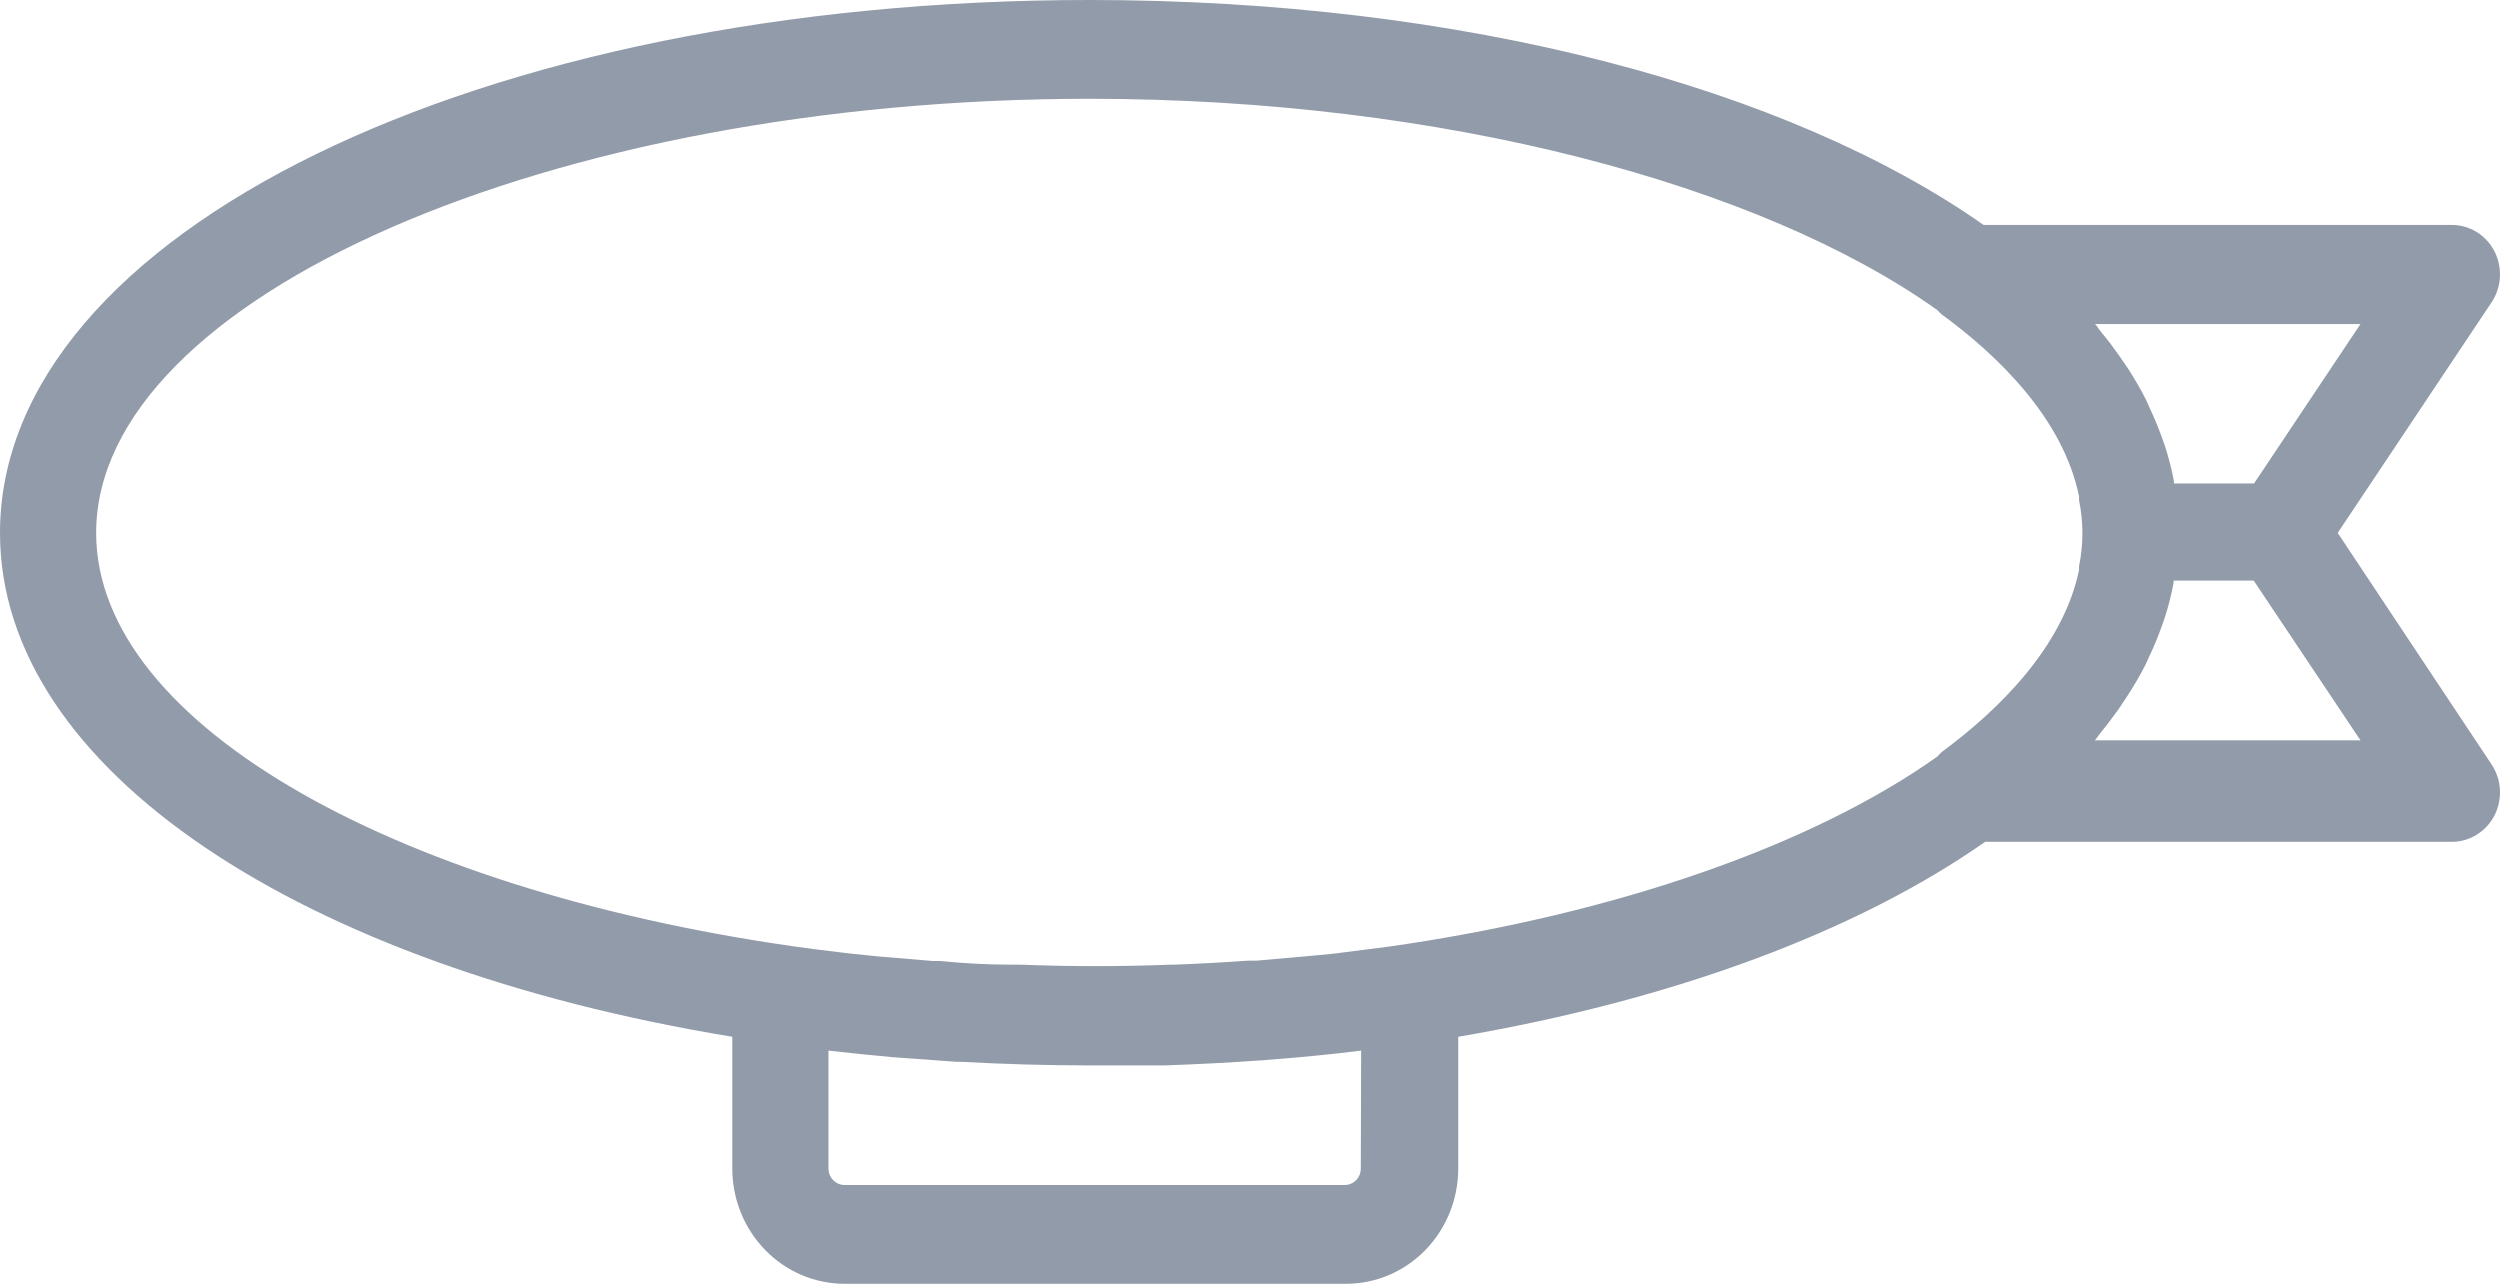
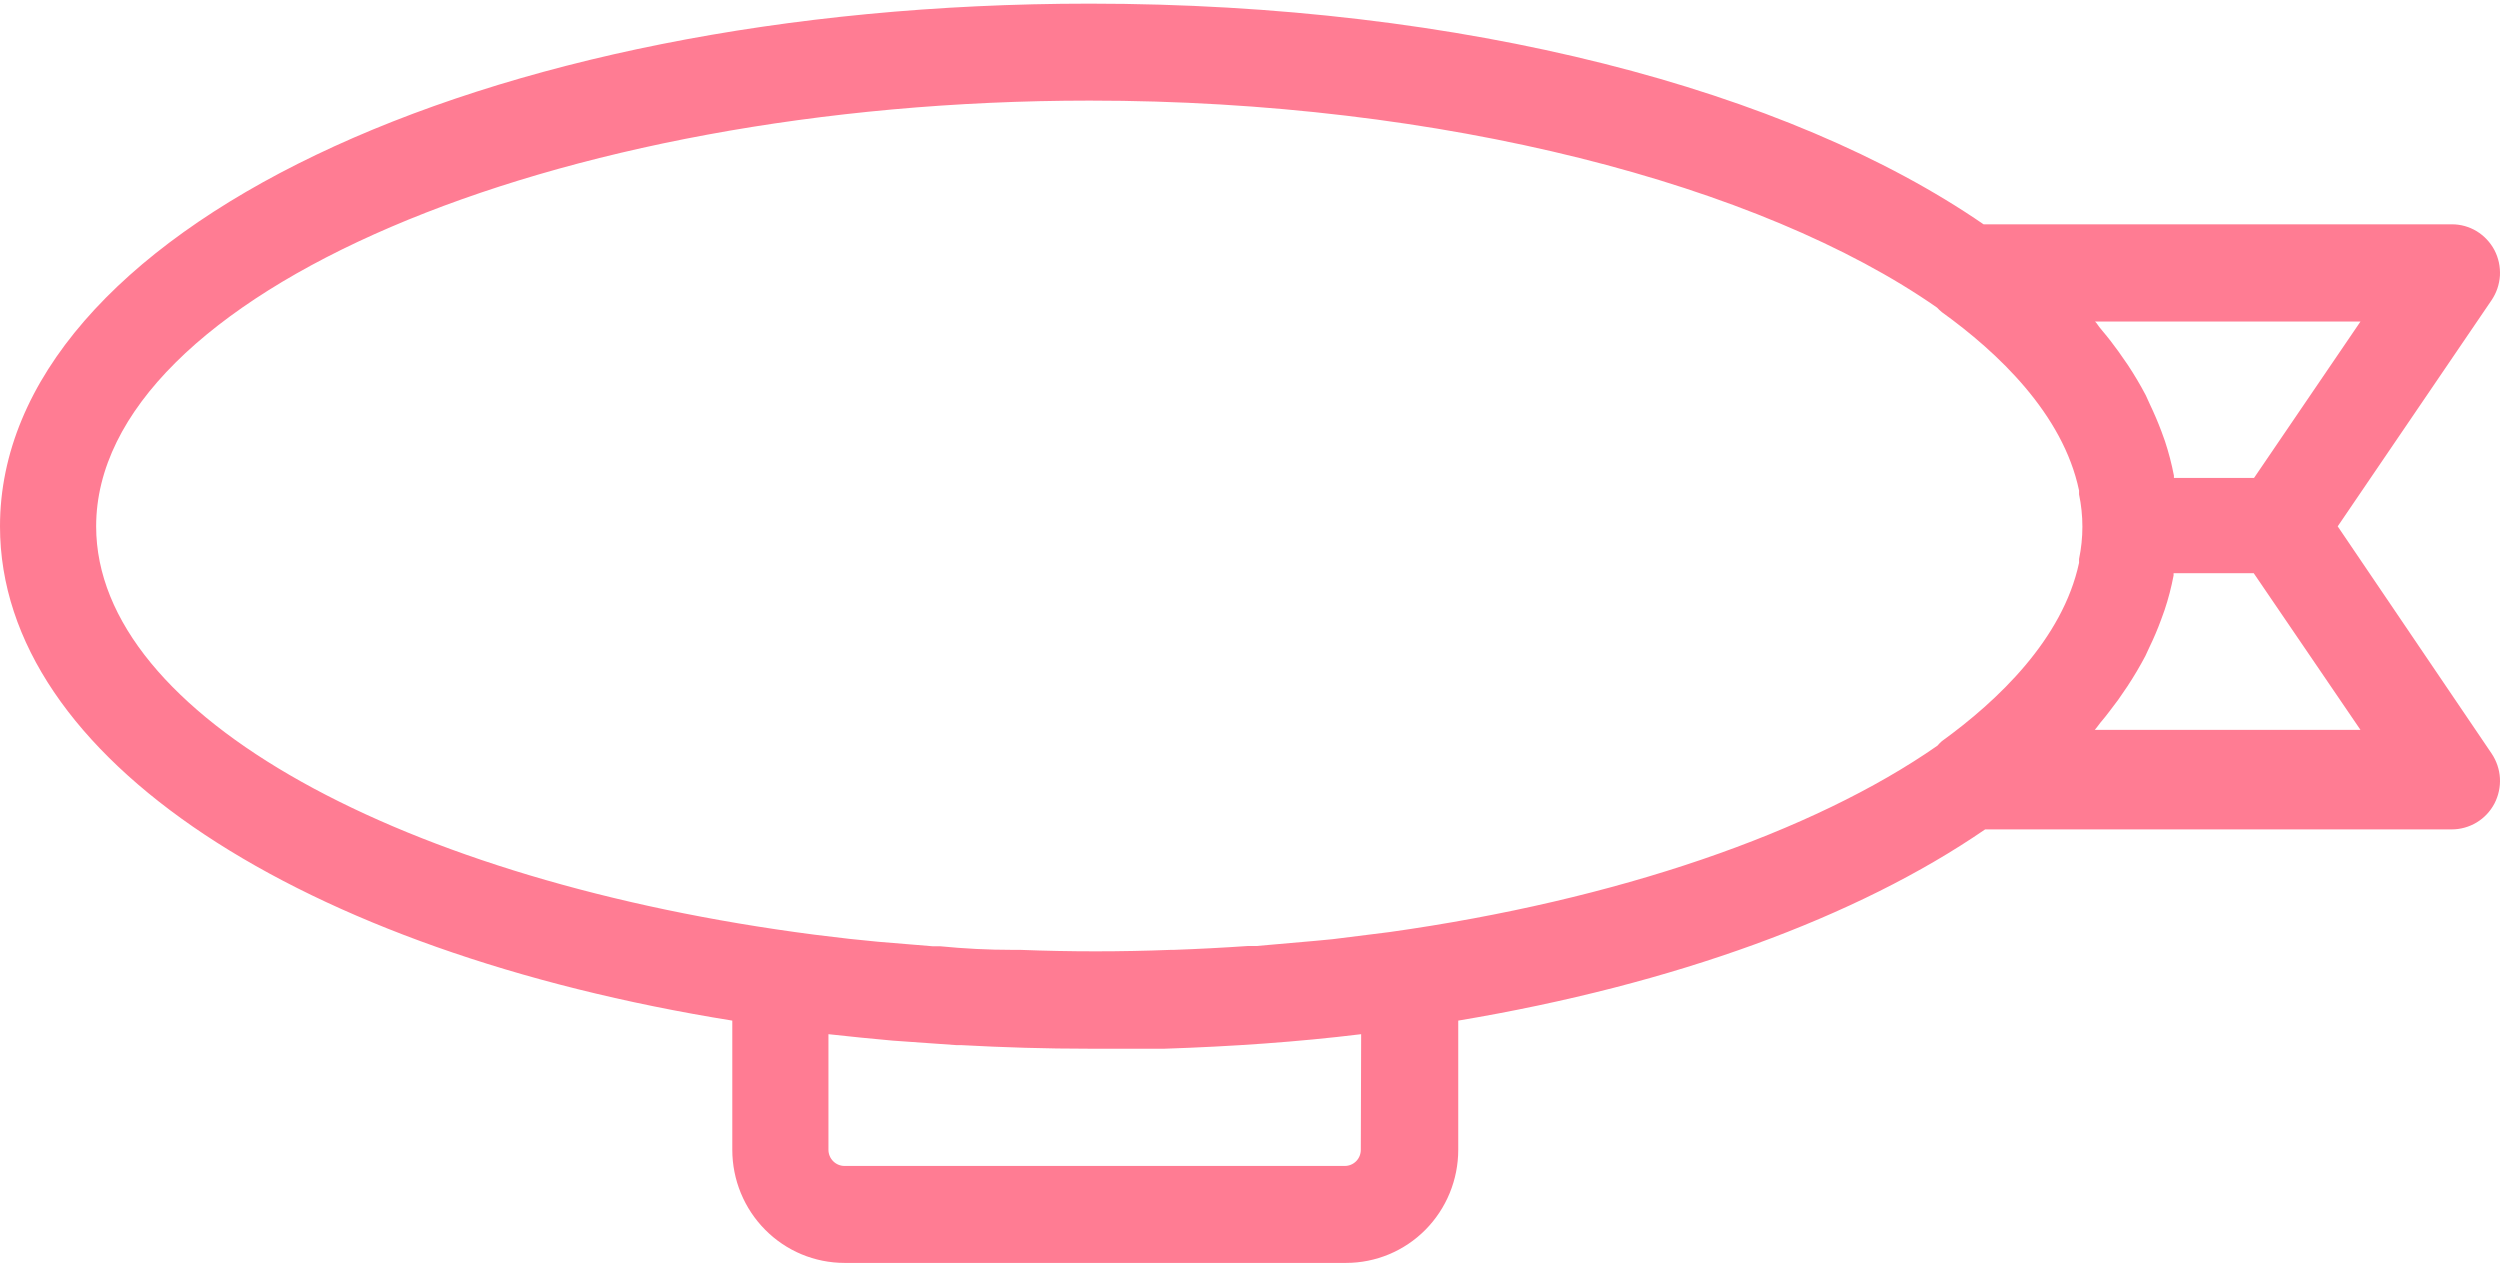
<svg xmlns="http://www.w3.org/2000/svg" width="37" height="19" viewBox="0 0 37 19" fill="none">
-   <path d="M34.598 7.887L36.875 4.475C36.948 4.365 36.991 4.236 36.999 4.103C37.006 3.97 36.978 3.837 36.918 3.719C36.857 3.601 36.766 3.502 36.655 3.434C36.544 3.365 36.416 3.329 36.287 3.329H29.357C26.468 1.301 21.663 0 16.127 0C7.087 0 0 3.461 0 7.887C0 11.396 4.473 14.301 10.838 15.344V17.294C10.838 17.747 11.013 18.18 11.325 18.5C11.636 18.82 12.058 19 12.499 19H19.922C20.362 19 20.785 18.82 21.096 18.5C21.407 18.18 21.582 17.747 21.582 17.294V15.344C24.779 14.798 27.488 13.784 29.38 12.459H36.287C36.416 12.459 36.544 12.423 36.655 12.354C36.766 12.286 36.857 12.187 36.918 12.069C36.978 11.951 37.006 11.818 36.999 11.685C36.991 11.552 36.948 11.423 36.875 11.313L34.598 7.887ZM34.935 4.796L33.36 7.155H32.174V7.121C32.141 6.945 32.096 6.771 32.041 6.6L31.989 6.454C31.939 6.317 31.882 6.181 31.818 6.044L31.757 5.908C31.676 5.75 31.587 5.598 31.491 5.449L31.354 5.25C31.278 5.142 31.202 5.04 31.116 4.938C31.031 4.835 31.05 4.84 31.007 4.796H34.935ZM1.423 7.887C1.423 4.406 8.154 1.462 16.127 1.462C21.345 1.462 26.06 2.73 28.669 4.587C28.691 4.611 28.715 4.634 28.74 4.655C29.565 5.259 30.533 6.19 30.77 7.346V7.404C30.836 7.726 30.836 8.057 30.77 8.379V8.437C30.528 9.588 29.565 10.519 28.74 11.128C28.716 11.149 28.694 11.172 28.674 11.196C26.828 12.507 23.93 13.526 20.562 14.009L19.723 14.116L19.471 14.14L18.594 14.218H18.466C18.102 14.244 17.738 14.264 17.375 14.277H17.332C16.587 14.306 15.843 14.306 15.098 14.277H14.984C14.627 14.277 14.271 14.259 13.917 14.223H13.808L12.997 14.155L12.57 14.111L12.053 14.048C5.991 13.248 1.423 10.753 1.423 7.887ZM20.14 17.294C20.14 17.359 20.115 17.421 20.071 17.466C20.026 17.512 19.966 17.538 19.903 17.538H12.499C12.436 17.538 12.376 17.512 12.331 17.466C12.287 17.421 12.261 17.359 12.261 17.294V15.549C12.578 15.585 12.894 15.617 13.21 15.646L14.159 15.715H14.23C14.851 15.749 15.482 15.768 16.127 15.768C16.483 15.768 16.834 15.768 17.18 15.768H17.233C18.233 15.734 19.206 15.666 20.145 15.549L20.14 17.294ZM31.003 10.957C31.045 10.909 31.074 10.86 31.116 10.811C31.159 10.762 31.273 10.607 31.349 10.504L31.486 10.299C31.582 10.151 31.671 9.998 31.752 9.841L31.814 9.705C31.877 9.571 31.934 9.435 31.984 9.295L32.036 9.149C32.092 8.978 32.136 8.804 32.169 8.627V8.593H33.355L34.935 10.957H31.003Z" fill="#273954" fill-opacity="0.5" />
+   <path d="M34.598 7.79L36.875 4.443C36.948 4.335 36.991 4.209 36.999 4.079C37.006 3.948 36.978 3.818 36.918 3.702C36.857 3.587 36.766 3.49 36.655 3.422C36.544 3.355 36.416 3.319 36.287 3.32H29.357C26.468 1.331 21.663 0.054 16.127 0.054C7.087 0.054 0 3.449 0 7.79C0 11.232 4.473 14.082 10.838 15.105V17.017C10.838 17.461 11.013 17.887 11.325 18.201C11.636 18.515 12.058 18.691 12.499 18.691H19.922C20.362 18.691 20.785 18.515 21.096 18.201C21.407 17.887 21.582 17.461 21.582 17.017V15.105C24.779 14.569 27.488 13.575 29.38 12.275H36.287C36.416 12.275 36.544 12.239 36.655 12.172C36.766 12.105 36.857 12.008 36.918 11.892C36.978 11.776 37.006 11.646 36.999 11.516C36.991 11.385 36.948 11.259 36.875 11.151L34.598 7.79ZM34.935 4.759L33.36 7.073H32.174V7.039C32.141 6.866 32.096 6.695 32.041 6.528L31.989 6.384C31.939 6.251 31.882 6.117 31.818 5.983L31.757 5.849C31.676 5.695 31.587 5.545 31.491 5.4L31.354 5.203C31.278 5.098 31.202 4.998 31.116 4.897C31.031 4.797 31.05 4.802 31.007 4.759H34.935ZM1.423 7.79C1.423 4.376 8.154 1.489 16.127 1.489C21.345 1.489 26.06 2.732 28.669 4.553C28.691 4.577 28.715 4.6 28.74 4.62C29.565 5.213 30.533 6.126 30.77 7.259V7.317C30.836 7.632 30.836 7.958 30.77 8.273V8.33C30.528 9.459 29.565 10.372 28.74 10.969C28.716 10.99 28.694 11.012 28.674 11.036C26.828 12.322 23.93 13.322 20.562 13.795L19.723 13.9L19.471 13.924L18.594 14.001H18.466C18.102 14.026 17.738 14.045 17.375 14.058H17.332C16.587 14.087 15.843 14.087 15.098 14.058H14.984C14.627 14.058 14.271 14.04 13.917 14.005H13.808L12.997 13.938L12.57 13.895L12.053 13.833C5.991 13.049 1.423 10.601 1.423 7.79ZM20.14 17.017C20.14 17.081 20.115 17.142 20.071 17.186C20.026 17.231 19.966 17.256 19.903 17.256H12.499C12.436 17.256 12.376 17.231 12.331 17.186C12.287 17.142 12.261 17.081 12.261 17.017V15.306C12.578 15.341 12.894 15.373 13.21 15.401L14.159 15.468H14.23C14.851 15.502 15.482 15.521 16.127 15.521C16.483 15.521 16.834 15.521 17.18 15.521H17.233C18.233 15.488 19.206 15.421 20.145 15.306L20.14 17.017ZM31.003 10.802C31.045 10.754 31.074 10.706 31.116 10.659C31.159 10.611 31.273 10.458 31.349 10.357L31.486 10.157C31.582 10.011 31.671 9.861 31.752 9.707L31.814 9.573C31.877 9.443 31.934 9.309 31.984 9.172L32.036 9.028C32.092 8.861 32.136 8.69 32.169 8.517V8.483H33.355L34.935 10.802H31.003Z" fill="#FF7C93" />
</svg>
